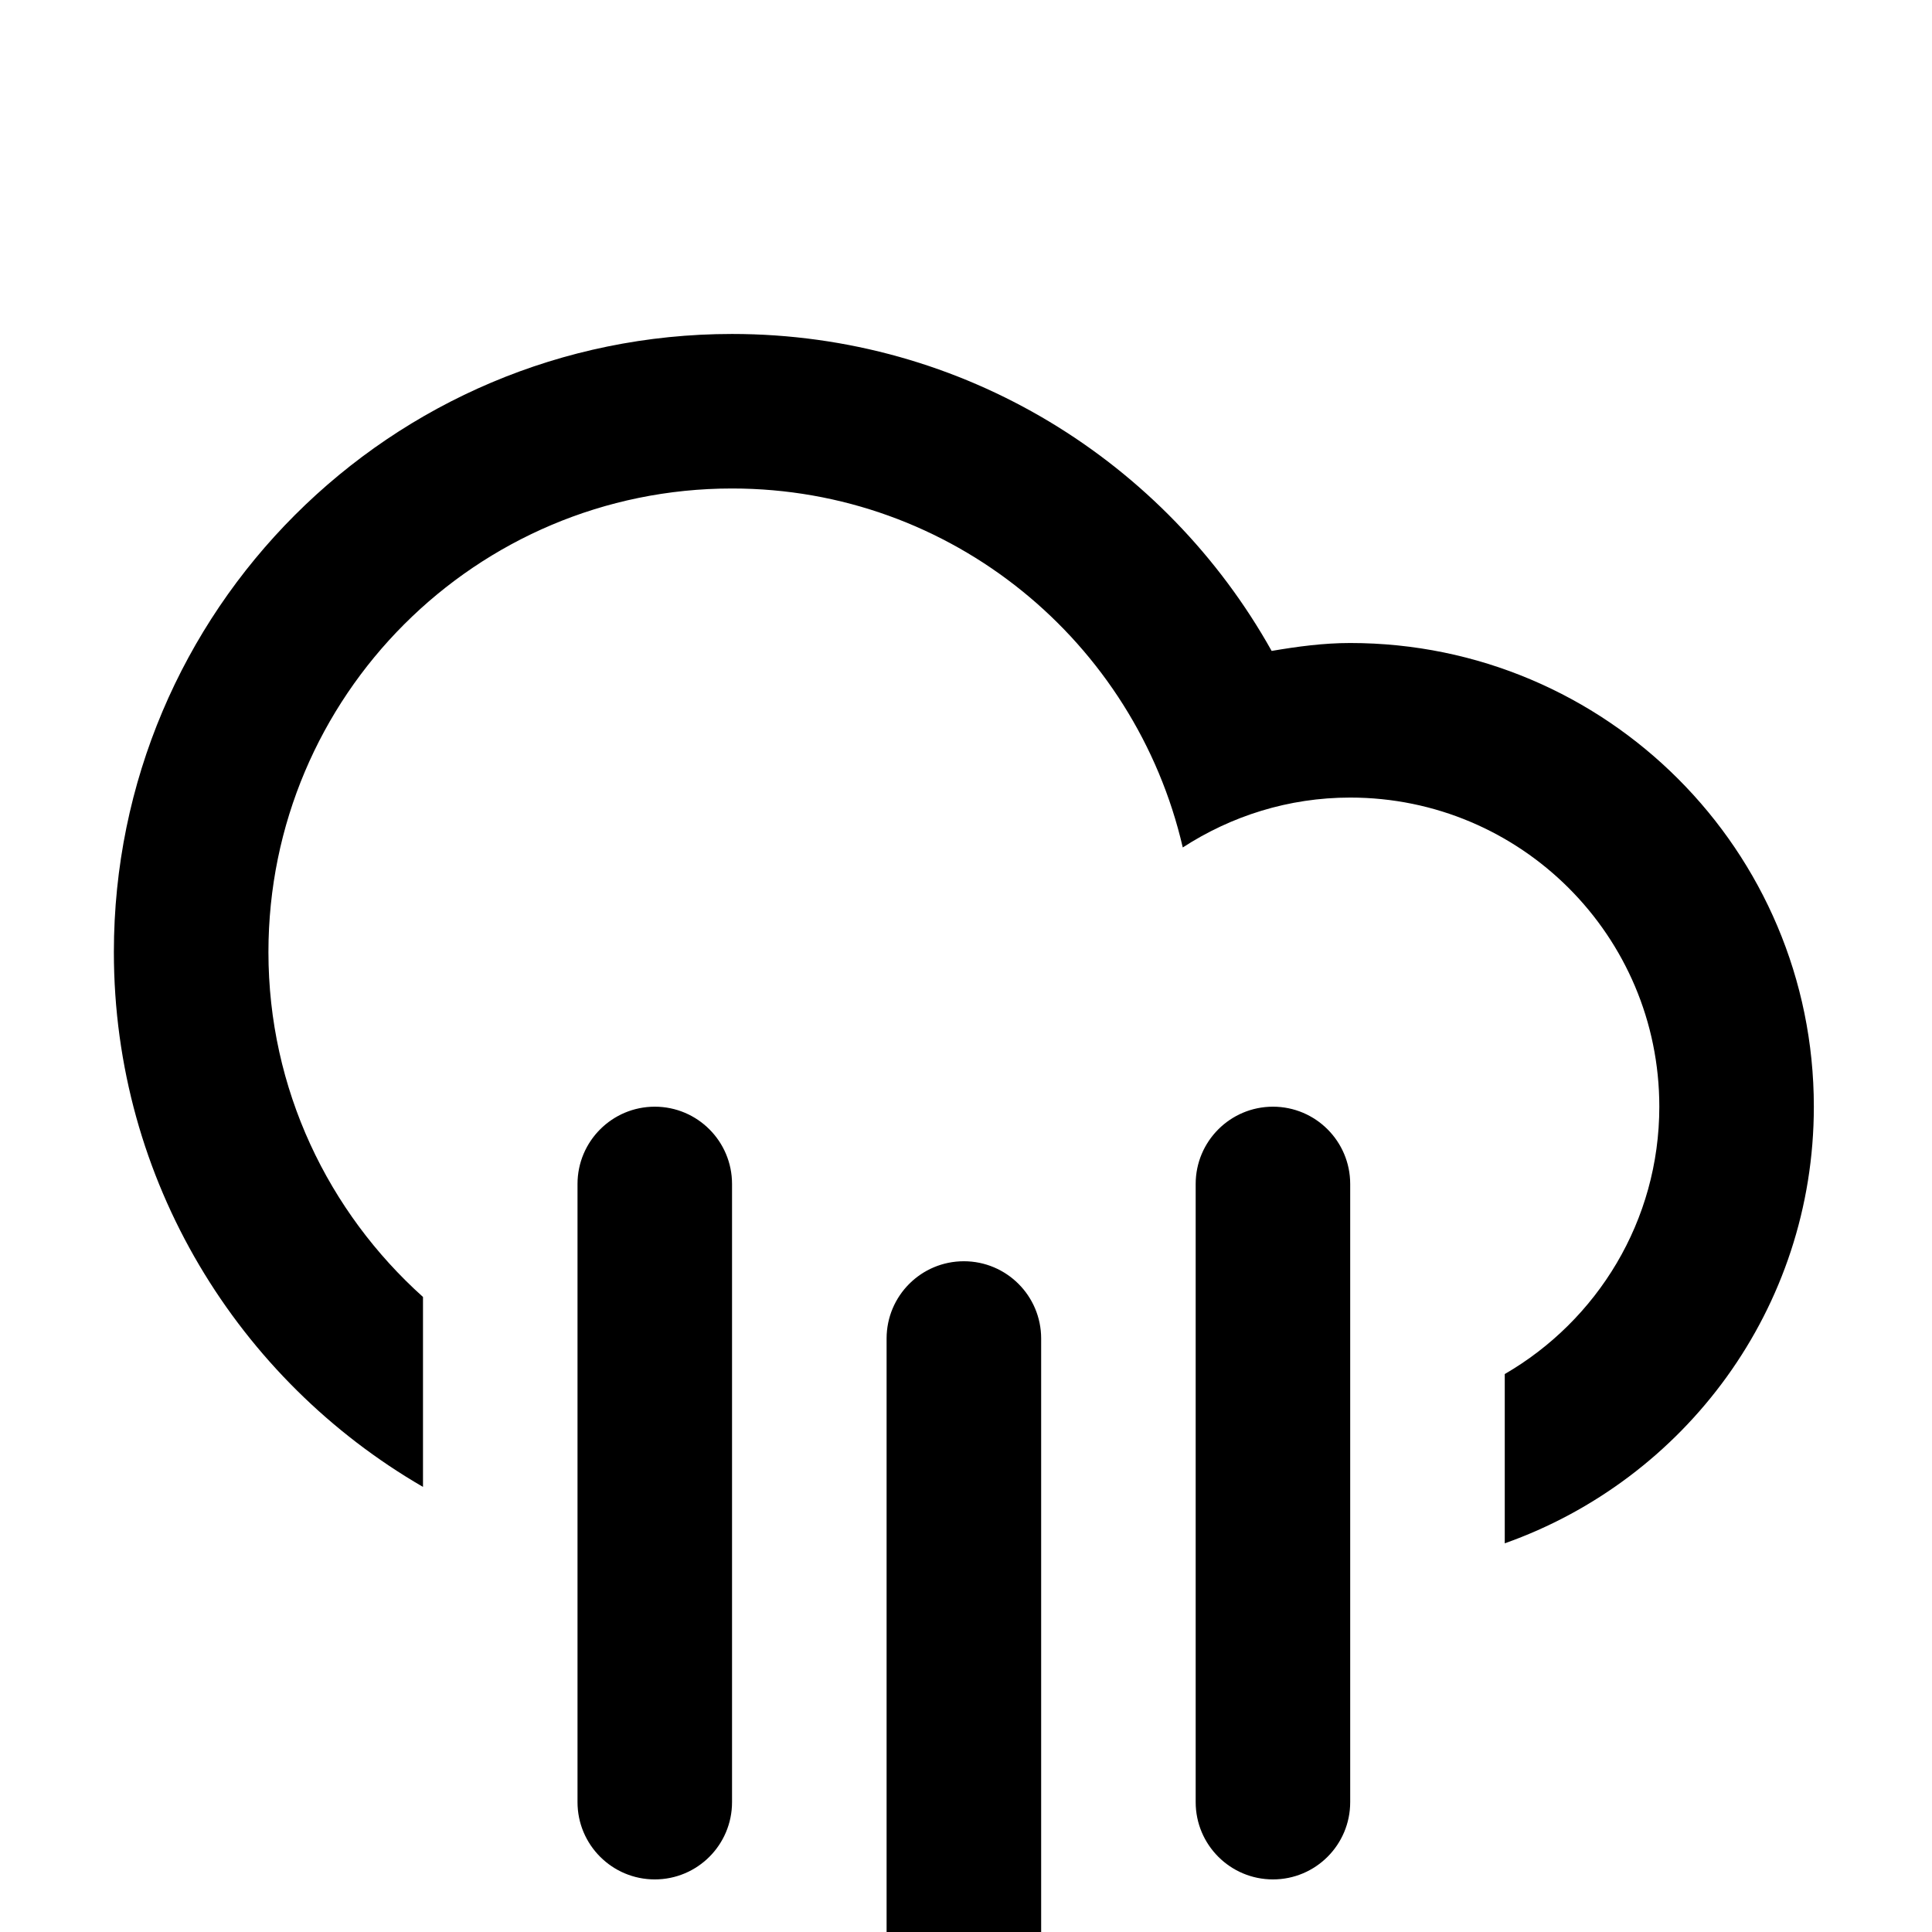
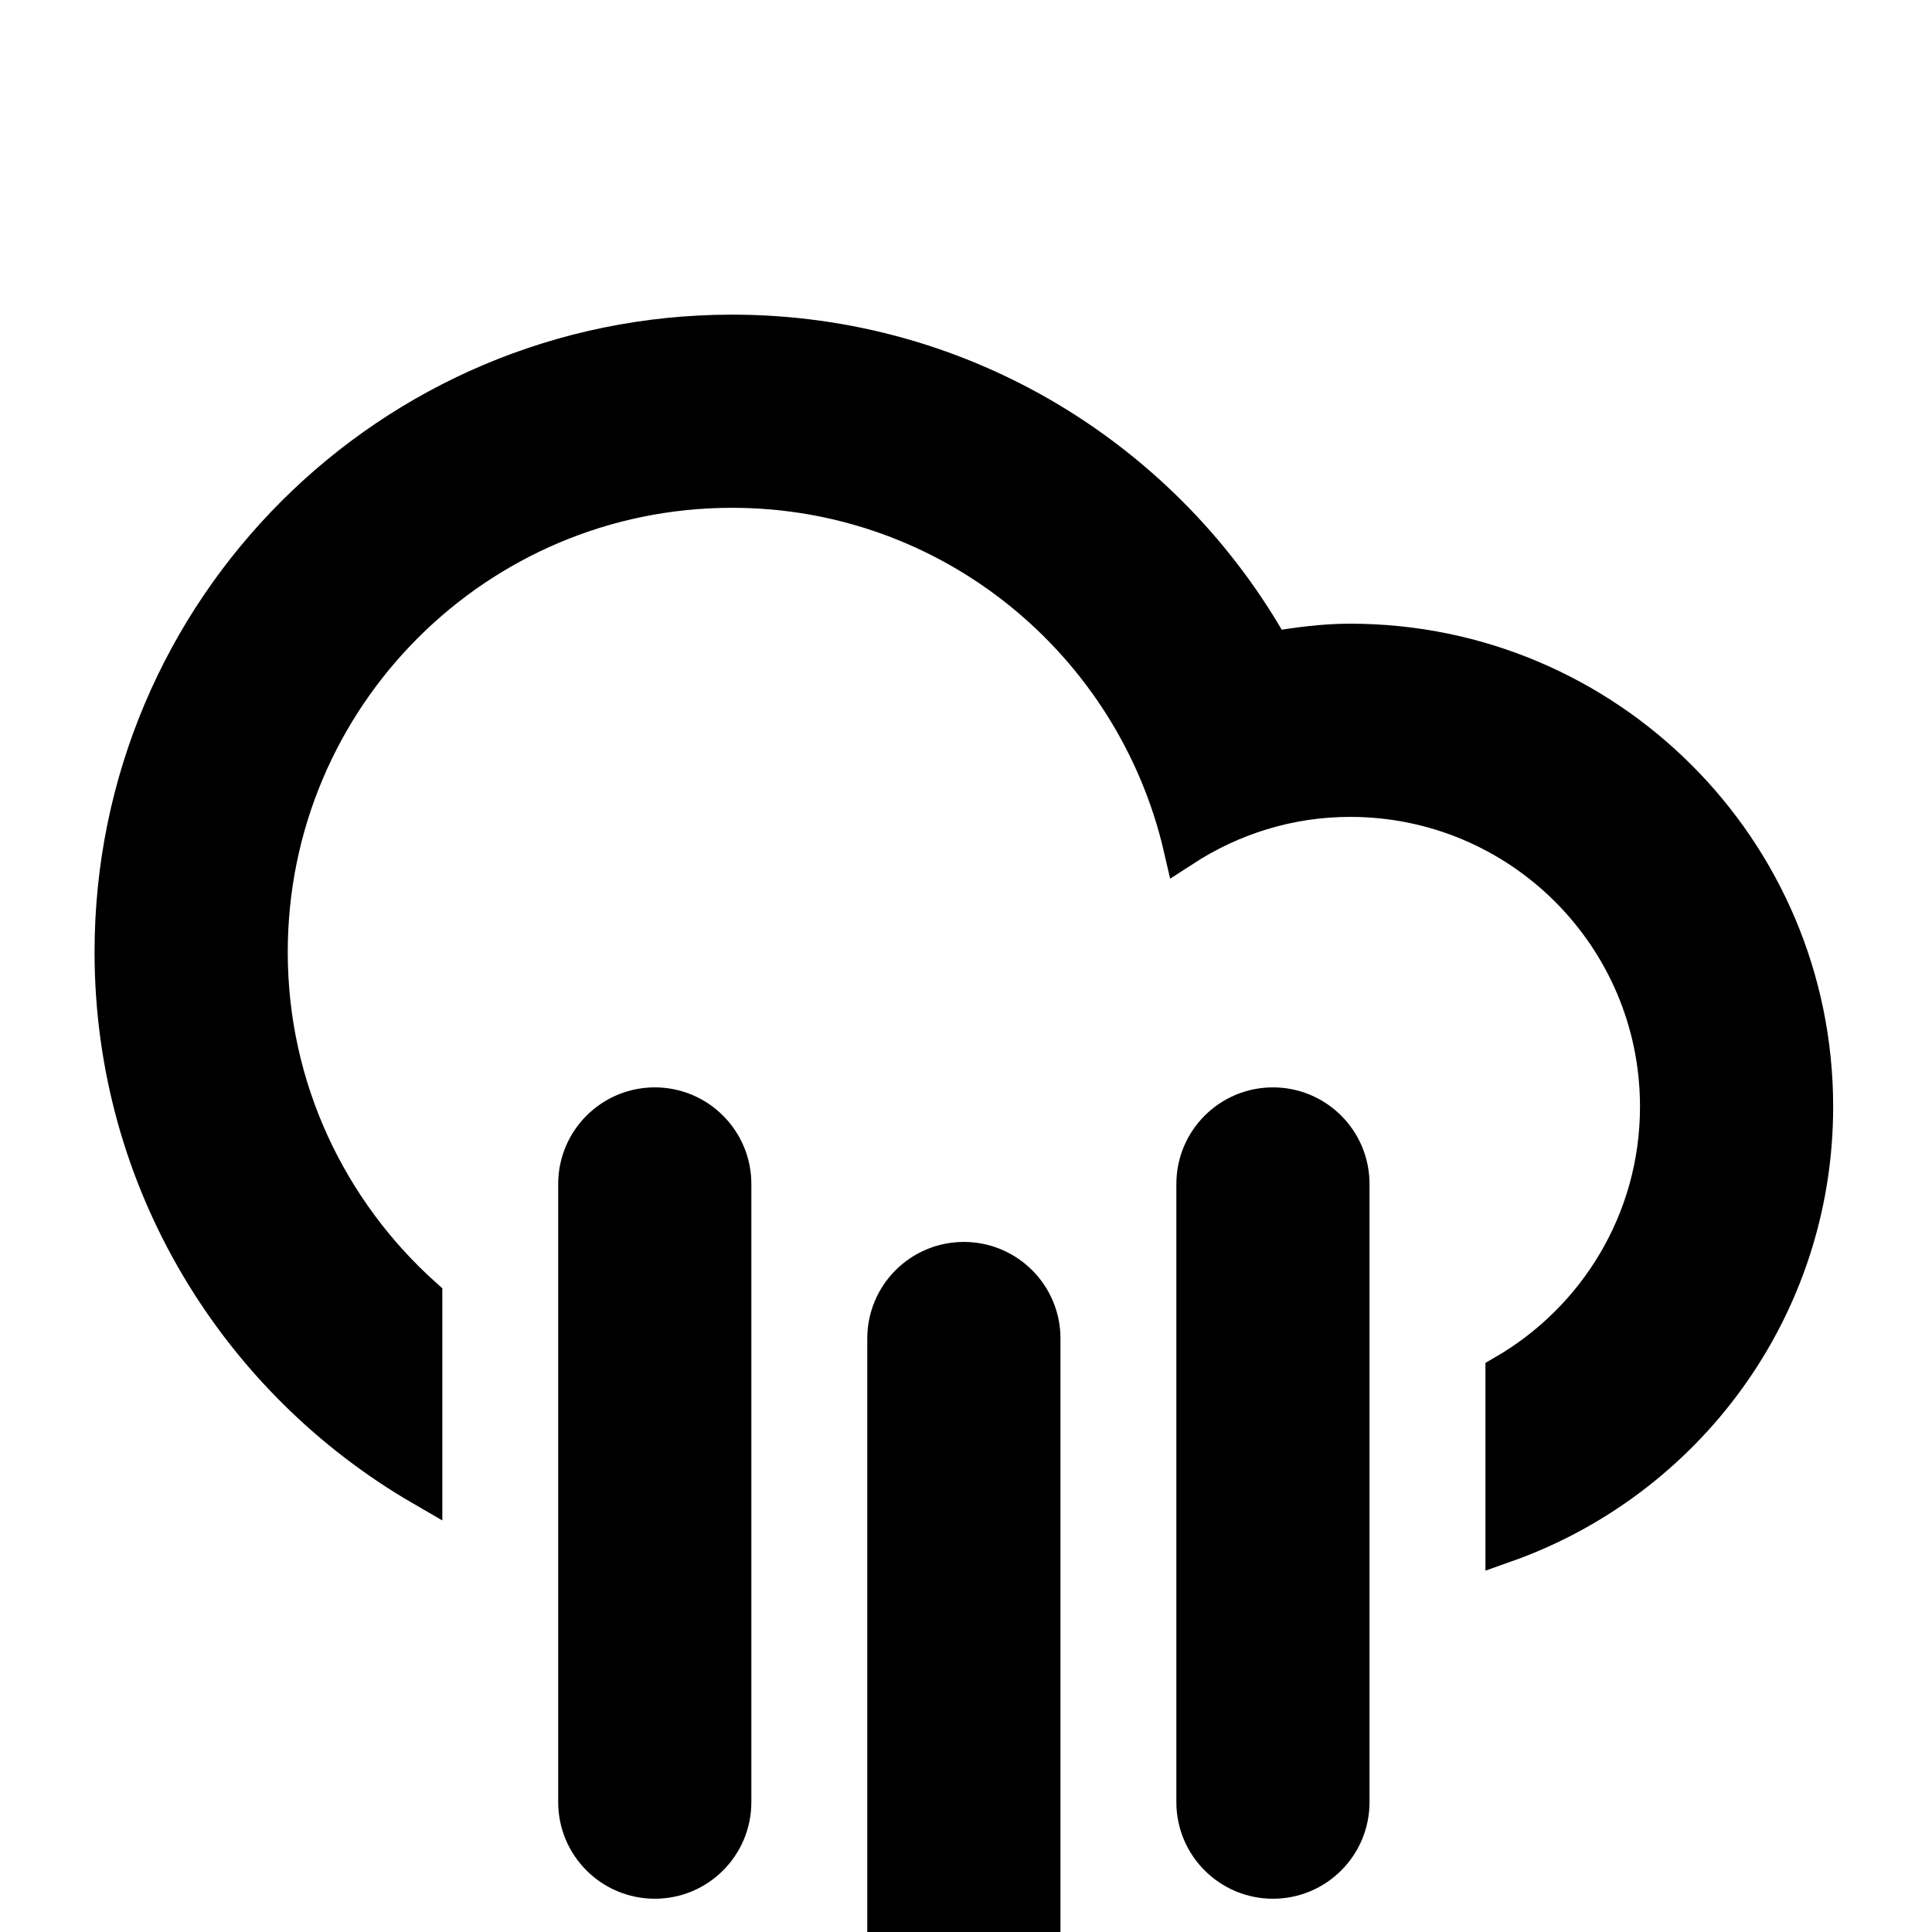
<svg xmlns="http://www.w3.org/2000/svg" className="-icon" x="0px" y="0px" width="100px" height="100px" viewBox="25 25 50 50">
-   <path fillRule="evenodd" clipRule="evenodd" d="M63.943,64.941v-4.381c2.389-1.383,4-3.961,4-6.92c0-4.417-3.582-7.999-8-7.999   c-1.6,0-3.082,0.48-4.333,1.291c-1.231-5.317-5.974-9.29-11.665-9.29c-6.626,0-11.998,5.372-11.998,11.998   c0,3.55,1.551,6.728,4,8.925v4.916c-4.777-2.768-8-7.922-8-13.841c0-8.835,7.163-15.997,15.998-15.997   c6.004,0,11.229,3.311,13.965,8.203c0.664-0.113,1.338-0.205,2.033-0.205c6.627,0,11.999,5.372,11.999,11.999   C71.942,58.863,68.601,63.293,63.943,64.941z M41.946,53.641c1.104,0,1.999,0.896,1.999,2v15.998c0,1.105-0.895,2-1.999,2   s-2-0.895-2-2V55.641C39.946,54.537,40.842,53.641,41.946,53.641z M49.945,57.641c1.104,0,2,0.895,2,2v15.998c0,1.104-0.896,2-2,2   s-2-0.896-2-2V59.641C47.945,58.535,48.841,57.641,49.945,57.641z M57.944,53.641c1.104,0,1.999,0.896,1.999,2v15.998   c0,1.105-0.895,2-1.999,2s-2-0.895-2-2V55.641C55.944,54.537,56.84,53.641,57.944,53.641z" />
+   <path stroke="currentColor" fill="currentColor" fillRule="evenodd" clipRule="evenodd" d="M63.943,64.941v-4.381c2.389-1.383,4-3.961,4-6.92c0-4.417-3.582-7.999-8-7.999   c-1.6,0-3.082,0.48-4.333,1.291c-1.231-5.317-5.974-9.29-11.665-9.29c-6.626,0-11.998,5.372-11.998,11.998   c0,3.55,1.551,6.728,4,8.925v4.916c-4.777-2.768-8-7.922-8-13.841c0-8.835,7.163-15.997,15.998-15.997   c6.004,0,11.229,3.311,13.965,8.203c0.664-0.113,1.338-0.205,2.033-0.205c6.627,0,11.999,5.372,11.999,11.999   C71.942,58.863,68.601,63.293,63.943,64.941z M41.946,53.641c1.104,0,1.999,0.896,1.999,2v15.998c0,1.105-0.895,2-1.999,2   s-2-0.895-2-2V55.641C39.946,54.537,40.842,53.641,41.946,53.641z M49.945,57.641c1.104,0,2,0.895,2,2v15.998c0,1.104-0.896,2-2,2   s-2-0.896-2-2V59.641C47.945,58.535,48.841,57.641,49.945,57.641z M57.944,53.641c1.104,0,1.999,0.896,1.999,2v15.998   c0,1.105-0.895,2-1.999,2s-2-0.895-2-2V55.641C55.944,54.537,56.84,53.641,57.944,53.641z" />
</svg>
